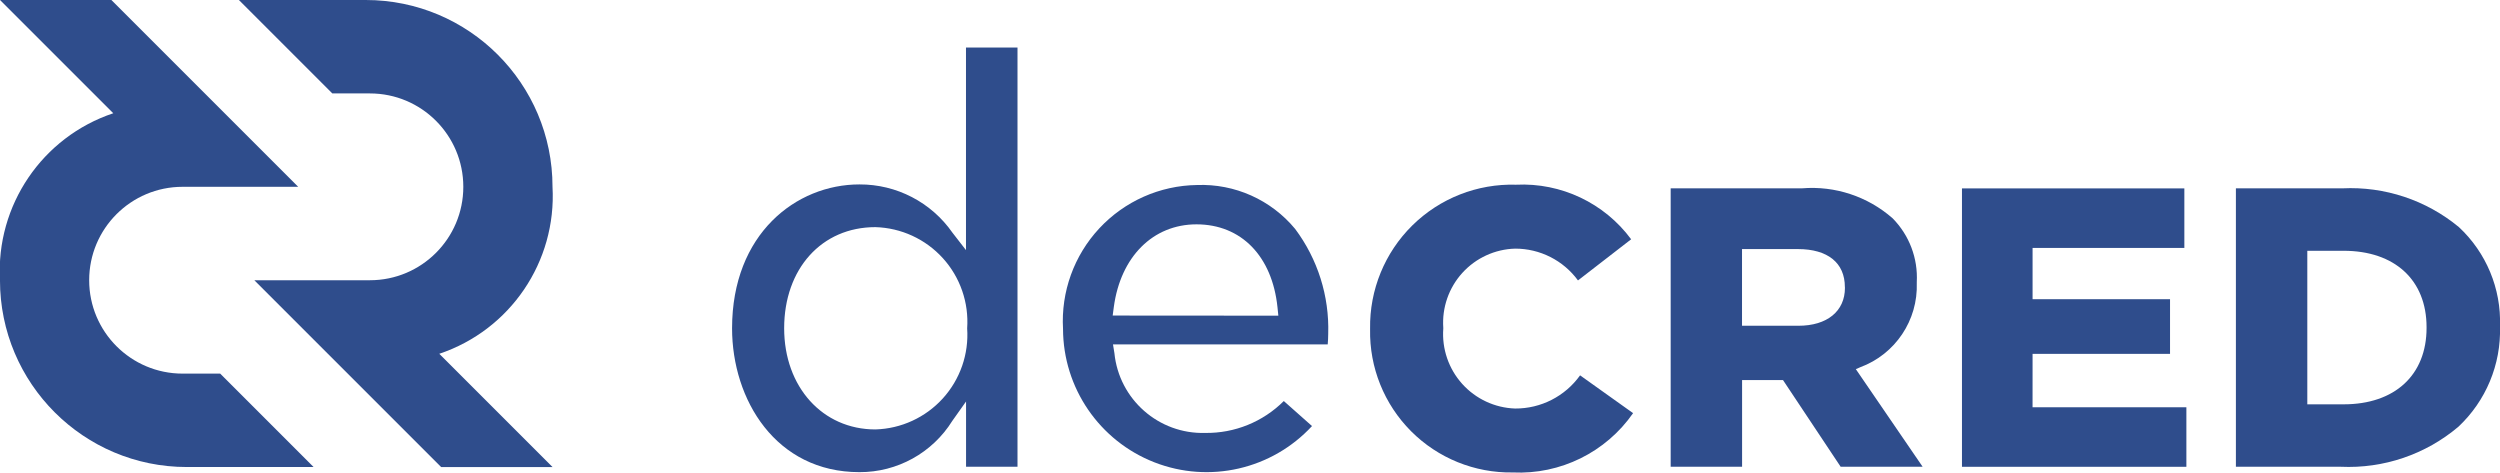
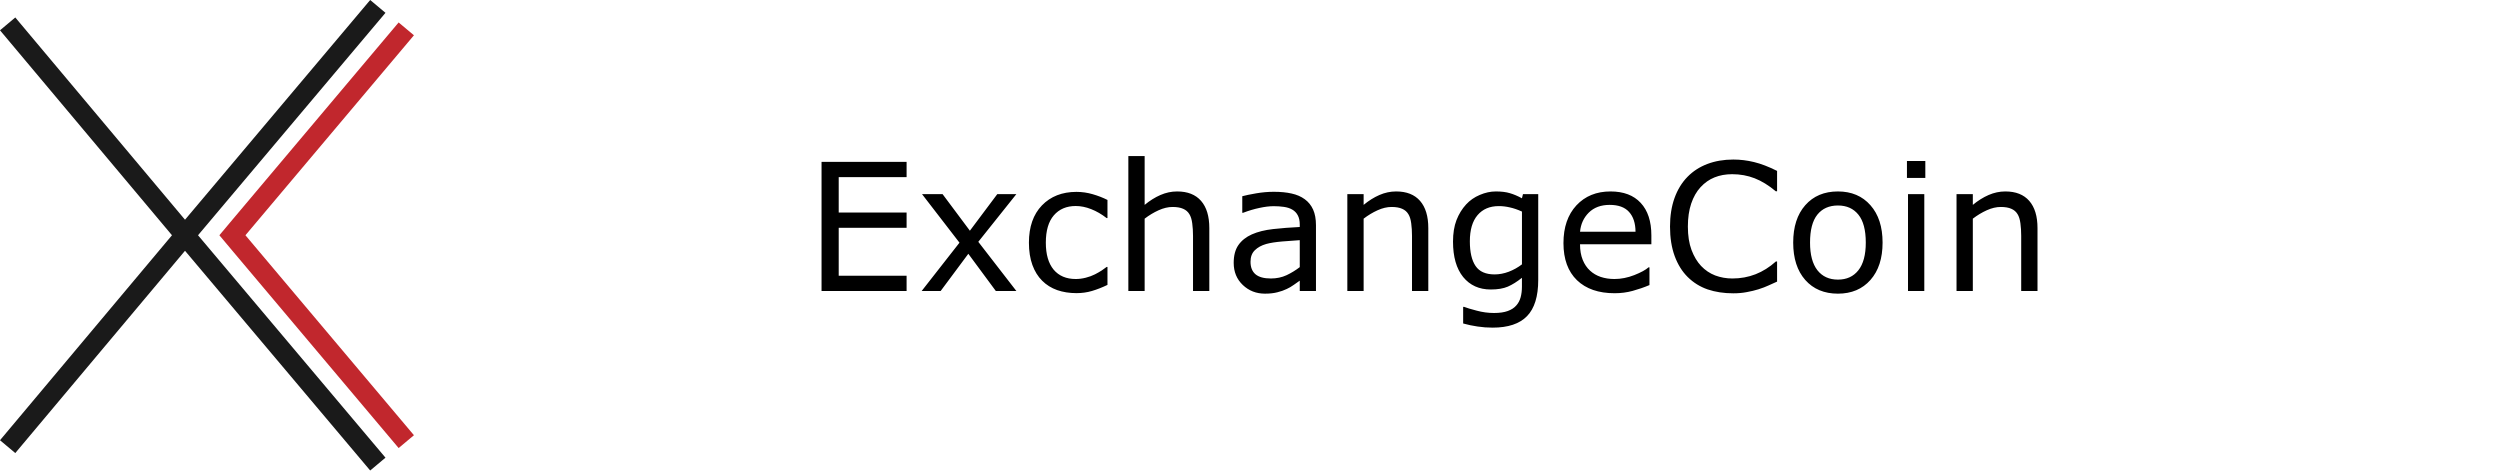
- <svg xmlns="http://www.w3.org/2000/svg" width="105.83" height="20" viewBox="0 0 105.83 20">
-   <g transform="translate(-148 -1001)">
-     <g transform="translate(148 1001)">
-       <g transform="translate(30.99 2.012)">
-         <path d="M928.339,244.406a3.155,3.155,0,0,1-3.041-3.384v-.035a3.136,3.136,0,0,1,3.041-3.35A3.288,3.288,0,0,1,931,238.983l2.251-1.742a5.717,5.717,0,0,0-4.874-2.31,6,6,0,0,0-6.177,6.091v.034a5.944,5.944,0,0,0,6.039,6.056,5.869,5.869,0,0,0,5.094-2.511l-2.244-1.6A3.356,3.356,0,0,1,928.339,244.406Z" transform="translate(-895.191 -229.124)" fill="#2f4d8c" />
-         <path d="M1081.506,244.313a3.67,3.67,0,0,0,2.392-3.569v-.035a3.57,3.57,0,0,0-1.023-2.7,5.173,5.173,0,0,0-3.831-1.269h-5.564v11.787h3.023v-3.671h1.731l2.442,3.671h3.47l-2.828-4.132Zm-.649-3.361c0,.99-.754,1.606-1.969,1.606H1076.5v-3.246h2.368c1.262,0,1.986.585,1.986,1.606Z" transform="translate(-1033.747 -230.78)" fill="#2f4d8c" />
-         <path d="M1223.042,243.775h5.819v-2.313h-5.819v-2.172h6.425v-2.521h-9.414v11.786h9.5v-2.521h-6.512Z" transform="translate(-1167.989 -230.807)" fill="#2f4d8c" />
-         <path d="M1367.325,238.408a7.189,7.189,0,0,0-4.931-1.64h-4.508v11.786h4.438a7.2,7.2,0,0,0,4.978-1.692,5.581,5.581,0,0,0,1.764-4.236v-.035A5.47,5.47,0,0,0,1367.325,238.408Zm-1.368,4.27c0,1.995-1.345,3.233-3.511,3.233h-1.537v-6.5h1.537c2.165,0,3.511,1.239,3.511,3.234Z" transform="translate(-1294.226 -230.807)" fill="#2f4d8c" />
-         <path d="M773.417,235.083a5.762,5.762,0,0,0-5.671,6.089,6.078,6.078,0,0,0,10.54,4.115l-1.194-1.059a4.618,4.618,0,0,1-3.327,1.35,3.757,3.757,0,0,1-3.844-3.379l-.06-.37h9.09c.012-.146.021-.295.021-.447a7.044,7.044,0,0,0-1.4-4.44A5.138,5.138,0,0,0,773.417,235.083Zm-3.569,5.526.048-.361c.286-2.129,1.658-3.5,3.5-3.5,1.892,0,3.206,1.346,3.429,3.514l.036.352Z" transform="translate(-753.736 -229.263)" fill="#2f4d8c" />
-         <path d="M606.608,171.706c-2.679,0-5.391,2.092-5.391,6.09,0,3.026,1.852,6.09,5.391,6.09a4.611,4.611,0,0,0,3.934-2.173l.58-.818v2.762H613.3V165.911h-2.181v8.576l-.572-.737A4.773,4.773,0,0,0,606.608,171.706Zm4.561,6.09a4.008,4.008,0,0,1-3.885,4.282c-2.238,0-3.862-1.8-3.862-4.282,0-2.521,1.588-4.282,3.862-4.282A4.008,4.008,0,0,1,611.169,177.8Z" transform="translate(-601.217 -165.911)" fill="#2f4d8c" />
-       </g>
-       <g transform="translate(0)">
-         <g transform="translate(7.908)">
-           <g transform="translate(2.205)">
-             <path d="M420.871,189" transform="translate(-415.167 -185.046)" fill="#2f4d8c" />
-             <path d="M361.556,156.977l4.794,4.794h-4.715l-7.908-7.908h4.893a3.954,3.954,0,1,0,0-7.908h-1.591L353.074,142h5.368a7.908,7.908,0,0,1,7.908,7.908A7.042,7.042,0,0,1,361.556,156.977Z" transform="translate(-353.074 -142)" fill="#2f4d8c" />
-           </g>
-           <g transform="translate(0 15.817)">
-             <path d="M326.871,330" transform="translate(-326.871 -330)" fill="#2f4d8c" />
-           </g>
-         </g>
-         <path d="M237.666,146.794,232.871,142h4.715l7.908,7.908H240.6a3.954,3.954,0,0,0,0,7.908h1.592l3.954,3.954h-5.368a7.908,7.908,0,0,1-7.908-7.908A7.042,7.042,0,0,1,237.666,146.794Z" transform="translate(-232.871 -142)" fill="#2f4d8c" />
-       </g>
-     </g>
+ <svg xmlns="http://www.w3.org/2000/svg" version="1.1" viewBox="0 0 105.83 20">
+   <g transform="matrix(.01879 0 0 .01879 -1.3856 -.1879)">
+     <polygon class="cls-1" points="1006.3 990.51 626.68 540 1006.3 89.49 971.82 60.59 597.33 505.02 567.98 540 597.33 574.98 971.82 1019.4" fill="#c1272d" />
+     <polygon class="cls-2" points="942.19 1041.1 519.89 540 942.19 38.9 907.74 10 490.54 505.02 108.18 49.34 73.74 78.25 461.19 540 73.74 1001.8 108.18 1030.7 490.54 574.98 907.74 1070" fill="#1a1a1a" />
+   </g>
+   <g transform="matrix(.01879 0 0 .01879 -3.7138 2.6066)" style="shape-inside:url(#rect359);white-space:pre" aria-label="ExchangeCoin">
+     <path d="m2739.7 212.9v303.91h36.719v-162.89c10.026-7.682 20.508-13.997 31.445-18.945 10.937-4.948 21.419-7.422 31.445-7.422 9.766 0 17.708 1.367 23.828 4.102 6.12 2.604 10.807 6.641 14.062 12.109 3.125 4.948 5.274 11.849 6.445 20.703 1.172 8.724 1.758 18.099 1.758 28.125v124.22h36.719v-141.6c0-26.693-6.185-47.135-18.555-61.328-12.37-14.193-30.338-21.289-53.906-21.289-12.891 0-25.456 2.669-37.695 8.008-12.24 5.338-24.088 12.76-35.547 22.266v-109.96zm1362.9 7.812c-21.354 0-40.82 3.32-58.398 9.961-17.448 6.641-32.357 16.276-44.727 28.906-12.76 13.021-22.526 28.971-29.297 47.852s-10.156 40.3-10.156 64.258c0 25.26 3.516 47.461 10.547 66.602 7.031 19.01 16.797 34.701 29.297 47.07 12.76 12.63 27.734 21.94 44.922 27.93 17.318 5.859 36.524 8.789 57.617 8.789 11.198 0 21.419-0.911 30.664-2.734 9.375-1.693 18.034-3.776 25.977-6.25 9.375-2.995 16.927-5.859 22.656-8.594 5.859-2.734 12.37-5.664 19.531-8.789v-45.312h-2.734c-14.193 12.76-29.427 22.331-45.703 28.711-16.276 6.38-33.724 9.57-52.344 9.57-13.542 0-26.432-2.279-38.672-6.836-12.109-4.688-22.721-11.849-31.836-21.484-8.724-9.245-15.886-21.224-21.484-35.938-5.469-14.714-8.203-32.292-8.203-52.734 0-19.531 2.474-36.719 7.422-51.562 5.078-14.974 12.109-27.344 21.094-37.109 9.245-10.026 19.727-17.383 31.445-22.07 11.849-4.818 25.13-7.227 39.844-7.227 17.969 0 34.831 3.06 50.586 9.18s31.641 15.885 47.656 29.297h2.93v-45.898c-19.01-9.505-36.328-16.146-51.953-19.922-15.495-3.776-31.055-5.664-46.68-5.664zm391.21 3.32v38.086h41.406v-38.086zm-2445.3 1.953v290.82h191.6v-34.375h-152.93v-108.01h152.93v-34.375h-152.93v-79.688h152.93v-34.375zm1294.5 66.602c-12.891 0-25.456 2.669-37.695 8.008-12.24 5.338-24.088 12.76-35.547 22.266v-24.219h-36.719v218.16h36.719v-162.89c10.026-7.682 20.508-13.997 31.445-18.945 10.938-4.948 21.419-7.422 31.445-7.422 9.766 0 17.708 1.367 23.828 4.102 6.12 2.604 10.807 6.641 14.062 12.109 3.125 4.948 5.273 11.849 6.445 20.703 1.172 8.724 1.758 18.099 1.758 28.125v124.22h36.719v-141.6c0-26.693-6.185-47.135-18.555-61.328-12.37-14.193-30.339-21.289-53.906-21.289zm224.61 0c-11.979 0-24.024 2.604-36.133 7.812-12.109 5.078-22.396 12.24-30.859 21.484-9.115 9.896-16.341 21.68-21.68 35.352-5.208 13.542-7.812 29.688-7.812 48.438 0 34.245 7.617 60.807 22.852 79.688 15.364 18.75 36.068 28.125 62.109 28.125 15.625 0 28.45-2.148 38.476-6.445 10.156-4.427 20.768-11.068 31.836-19.922v19.922c0 8.854-0.977 16.862-2.93 24.023-1.953 7.161-5.208 13.281-9.766 18.359-4.557 5.338-10.938 9.505-19.141 12.5-8.203 2.995-18.555 4.492-31.055 4.492-13.021 0-26.042-1.758-39.062-5.273-13.021-3.385-22.526-6.25-28.516-8.594h-1.953v37.5c10.677 2.995 21.484 5.273 32.422 6.836 11.068 1.693 22.396 2.539 33.984 2.539 34.896 0 60.742-8.659 77.539-25.977 16.797-17.318 25.195-44.466 25.195-81.445v-193.36h-34.375l-2.344 9.375c-9.505-5.208-18.555-9.05-27.148-11.523-8.463-2.604-19.01-3.906-31.641-3.906zm258.4 0c-31.771 0-57.422 10.482-76.953 31.445-19.401 20.964-29.102 49.284-29.102 84.961 0 36.068 10.156 63.932 30.469 83.594 20.312 19.531 48.568 29.297 84.766 29.297 14.193 0 27.734-1.758 40.625-5.273s25.521-7.878 37.891-13.086v-40.039h-1.953c-6.38 5.729-17.122 11.589-32.226 17.578-14.974 5.859-29.883 8.789-44.727 8.789-11.198 0-21.484-1.562-30.859-4.688-9.245-3.125-17.253-7.812-24.023-14.062-7.031-6.38-12.565-14.518-16.602-24.414-4.036-10.026-6.055-21.745-6.055-35.156h160.74v-19.922c0-31.641-8.008-56.055-24.023-73.242-15.886-17.187-38.542-25.781-67.969-25.781zm512.3 0c-30.859 0-55.404 10.352-73.633 31.055-18.099 20.573-27.148 48.633-27.148 84.18s9.05 63.607 27.148 84.18c18.229 20.573 42.774 30.859 73.633 30.859 30.599 0 55.013-10.286 73.242-30.859 18.229-20.573 27.344-48.633 27.344-84.18s-9.115-63.607-27.344-84.18c-18.229-20.703-42.643-31.055-73.242-31.055zm377.15 0c-12.891 0-25.456 2.669-37.695 8.008-12.24 5.338-24.089 12.76-35.547 22.266v-24.219h-36.719v218.16h36.719v-162.89c10.026-7.682 20.508-13.997 31.445-18.945 10.937-4.948 21.419-7.422 31.445-7.422 9.766 0 17.708 1.367 23.828 4.102 6.12 2.604 10.807 6.641 14.062 12.109 3.125 4.948 5.274 11.849 6.445 20.703 1.172 8.724 1.758 18.099 1.758 28.125v124.22h36.719v-141.6c0-26.693-6.185-47.135-18.555-61.328-12.37-14.193-30.339-21.289-53.906-21.289zm-1648 0.781c-13.151 0-26.497 1.172-40.039 3.516-13.542 2.344-23.893 4.492-31.055 6.445v37.305h1.953c12.63-4.818 24.87-8.463 36.719-10.938 11.849-2.604 22.591-3.906 32.227-3.906 7.943 0 15.56 0.521 22.852 1.562 7.292 1.042 13.542 3.06 18.75 6.055 5.469 3.125 9.635 7.422 12.5 12.891 2.995 5.469 4.492 12.37 4.492 20.703v5.664c-21.354 1.042-41.341 2.604-59.961 4.688s-34.57 6.055-47.852 11.914c-13.151 5.859-23.307 13.932-30.469 24.219-7.031 10.156-10.547 23.503-10.547 40.039 0 20.182 6.836 36.784 20.508 49.805 13.672 13.021 30.339 19.531 50 19.531 10.677 0 19.987-1.042 27.93-3.125 7.943-1.953 14.974-4.427 21.094-7.422 5.208-2.344 10.547-5.469 16.016-9.375 5.599-4.037 10.026-7.162 13.281-9.375v23.242h36.524v-148.05c0-14.062-2.148-25.846-6.445-35.352-4.297-9.505-10.547-17.253-18.75-23.242-8.333-6.12-18.229-10.417-29.688-12.891-11.328-2.604-24.675-3.906-40.039-3.906zm-444.73 0.195c-32.161 0-58.073 10.156-77.734 30.469-19.531 20.312-29.297 48.307-29.297 83.984 0 19.141 2.604 35.872 7.812 50.195s12.565 26.172 22.07 35.547c9.375 9.375 20.638 16.406 33.789 21.094 13.151 4.557 27.604 6.836 43.359 6.836 12.37 0 24.024-1.628 34.961-4.883 11.068-3.255 22.721-7.812 34.961-13.672v-40.43h-1.953c-2.734 2.214-6.445 4.883-11.133 8.008-4.688 2.995-9.701 5.859-15.039 8.594-6.12 3.125-13.021 5.664-20.703 7.617-7.682 1.953-15.234 2.93-22.656 2.93-21.354 0-37.956-7.031-49.805-21.094-11.719-14.193-17.578-34.44-17.578-60.742 0-27.083 5.99-47.591 17.969-61.523 12.109-14.062 28.581-21.094 49.414-21.094 11.328 0 22.917 2.344 34.766 7.031 11.979 4.688 23.568 11.393 34.766 20.117h1.953v-40.82c-10.026-5.078-21.094-9.375-33.203-12.891-11.979-3.516-24.219-5.273-36.719-5.273zm-347.85 5.078 84.375 109.38-85.156 108.79h42.774l62.305-83.789 61.914 83.789h46.289l-85.742-110.74 85.742-107.42h-42.969l-61.719 82.422-61.524-82.422zm2221.3 0v218.16h36.719v-218.16zm-672.07 24.219c19.531 0 34.05 5.273 43.555 15.82 9.635 10.547 14.518 25.456 14.648 44.727h-125c1.563-17.187 8.138-31.576 19.727-43.164 11.719-11.589 27.409-17.383 47.07-17.383zm514.26 1.367c19.662 0 35.026 6.901 46.094 20.703 11.068 13.672 16.602 34.635 16.602 62.891 0 27.604-5.599 48.438-16.797 62.5-11.068 13.932-26.367 20.898-45.898 20.898-19.792 0-35.221-7.031-46.289-21.094-11.068-14.193-16.602-34.961-16.602-62.305 0-28.255 5.469-49.219 16.406-62.891 11.068-13.802 26.562-20.703 46.484-20.703zm-764.26 1.367c8.333 0 16.667 0.977 25 2.93 8.463 1.823 17.578 4.948 27.344 9.375v118.95c-8.984 6.901-18.88 12.435-29.688 16.602-10.677 4.036-21.354 6.055-32.031 6.055-19.922 0-34.18-6.315-42.773-18.945-8.594-12.63-12.891-31.185-12.891-55.664 0-25.781 5.794-45.443 17.383-58.984 11.589-13.542 27.474-20.312 47.656-20.312zm-448.24 76.758v60.742c-9.115 7.031-19.01 13.086-29.688 18.164-10.677 4.948-22.461 7.422-35.352 7.422-15.495 0-27.018-3.125-34.57-9.375-7.552-6.38-11.328-15.82-11.328-28.32 0-11.068 3.255-19.727 9.766-25.977 6.51-6.38 15.039-11.068 25.586-14.062 8.854-2.474 20.833-4.362 35.938-5.664 15.234-1.302 28.45-2.279 39.648-2.93z" />
  </g>
</svg>
